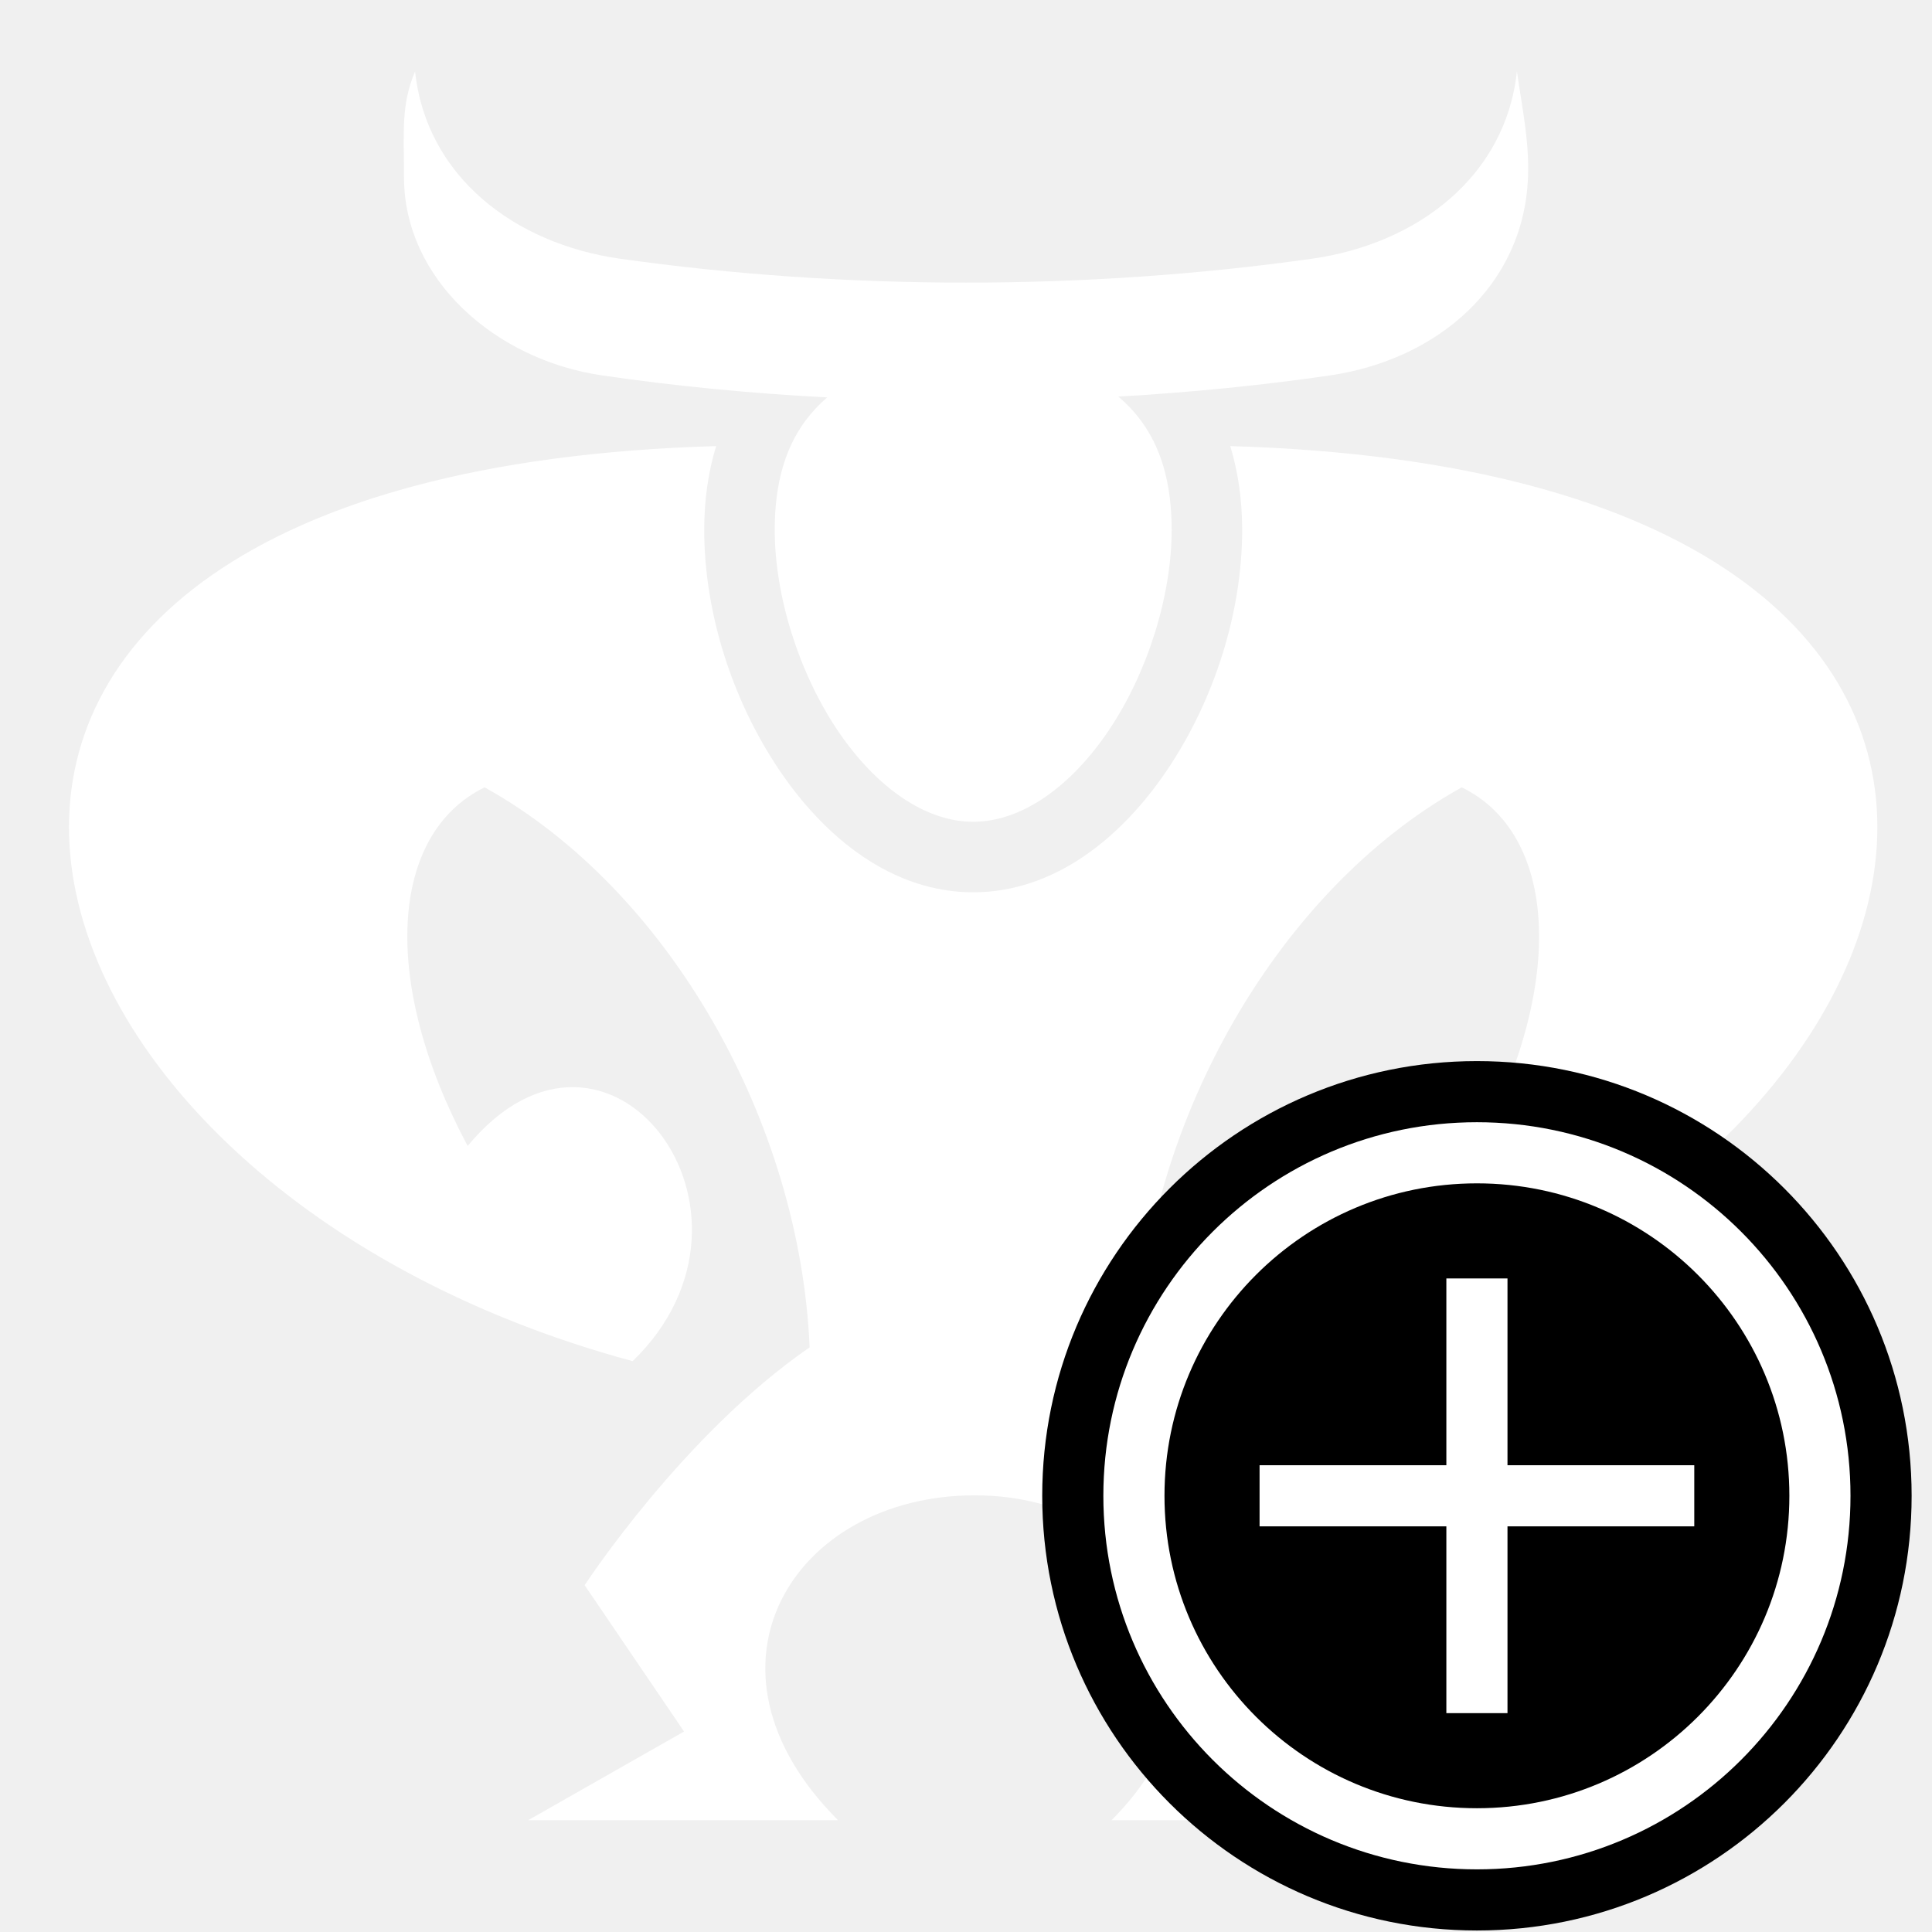
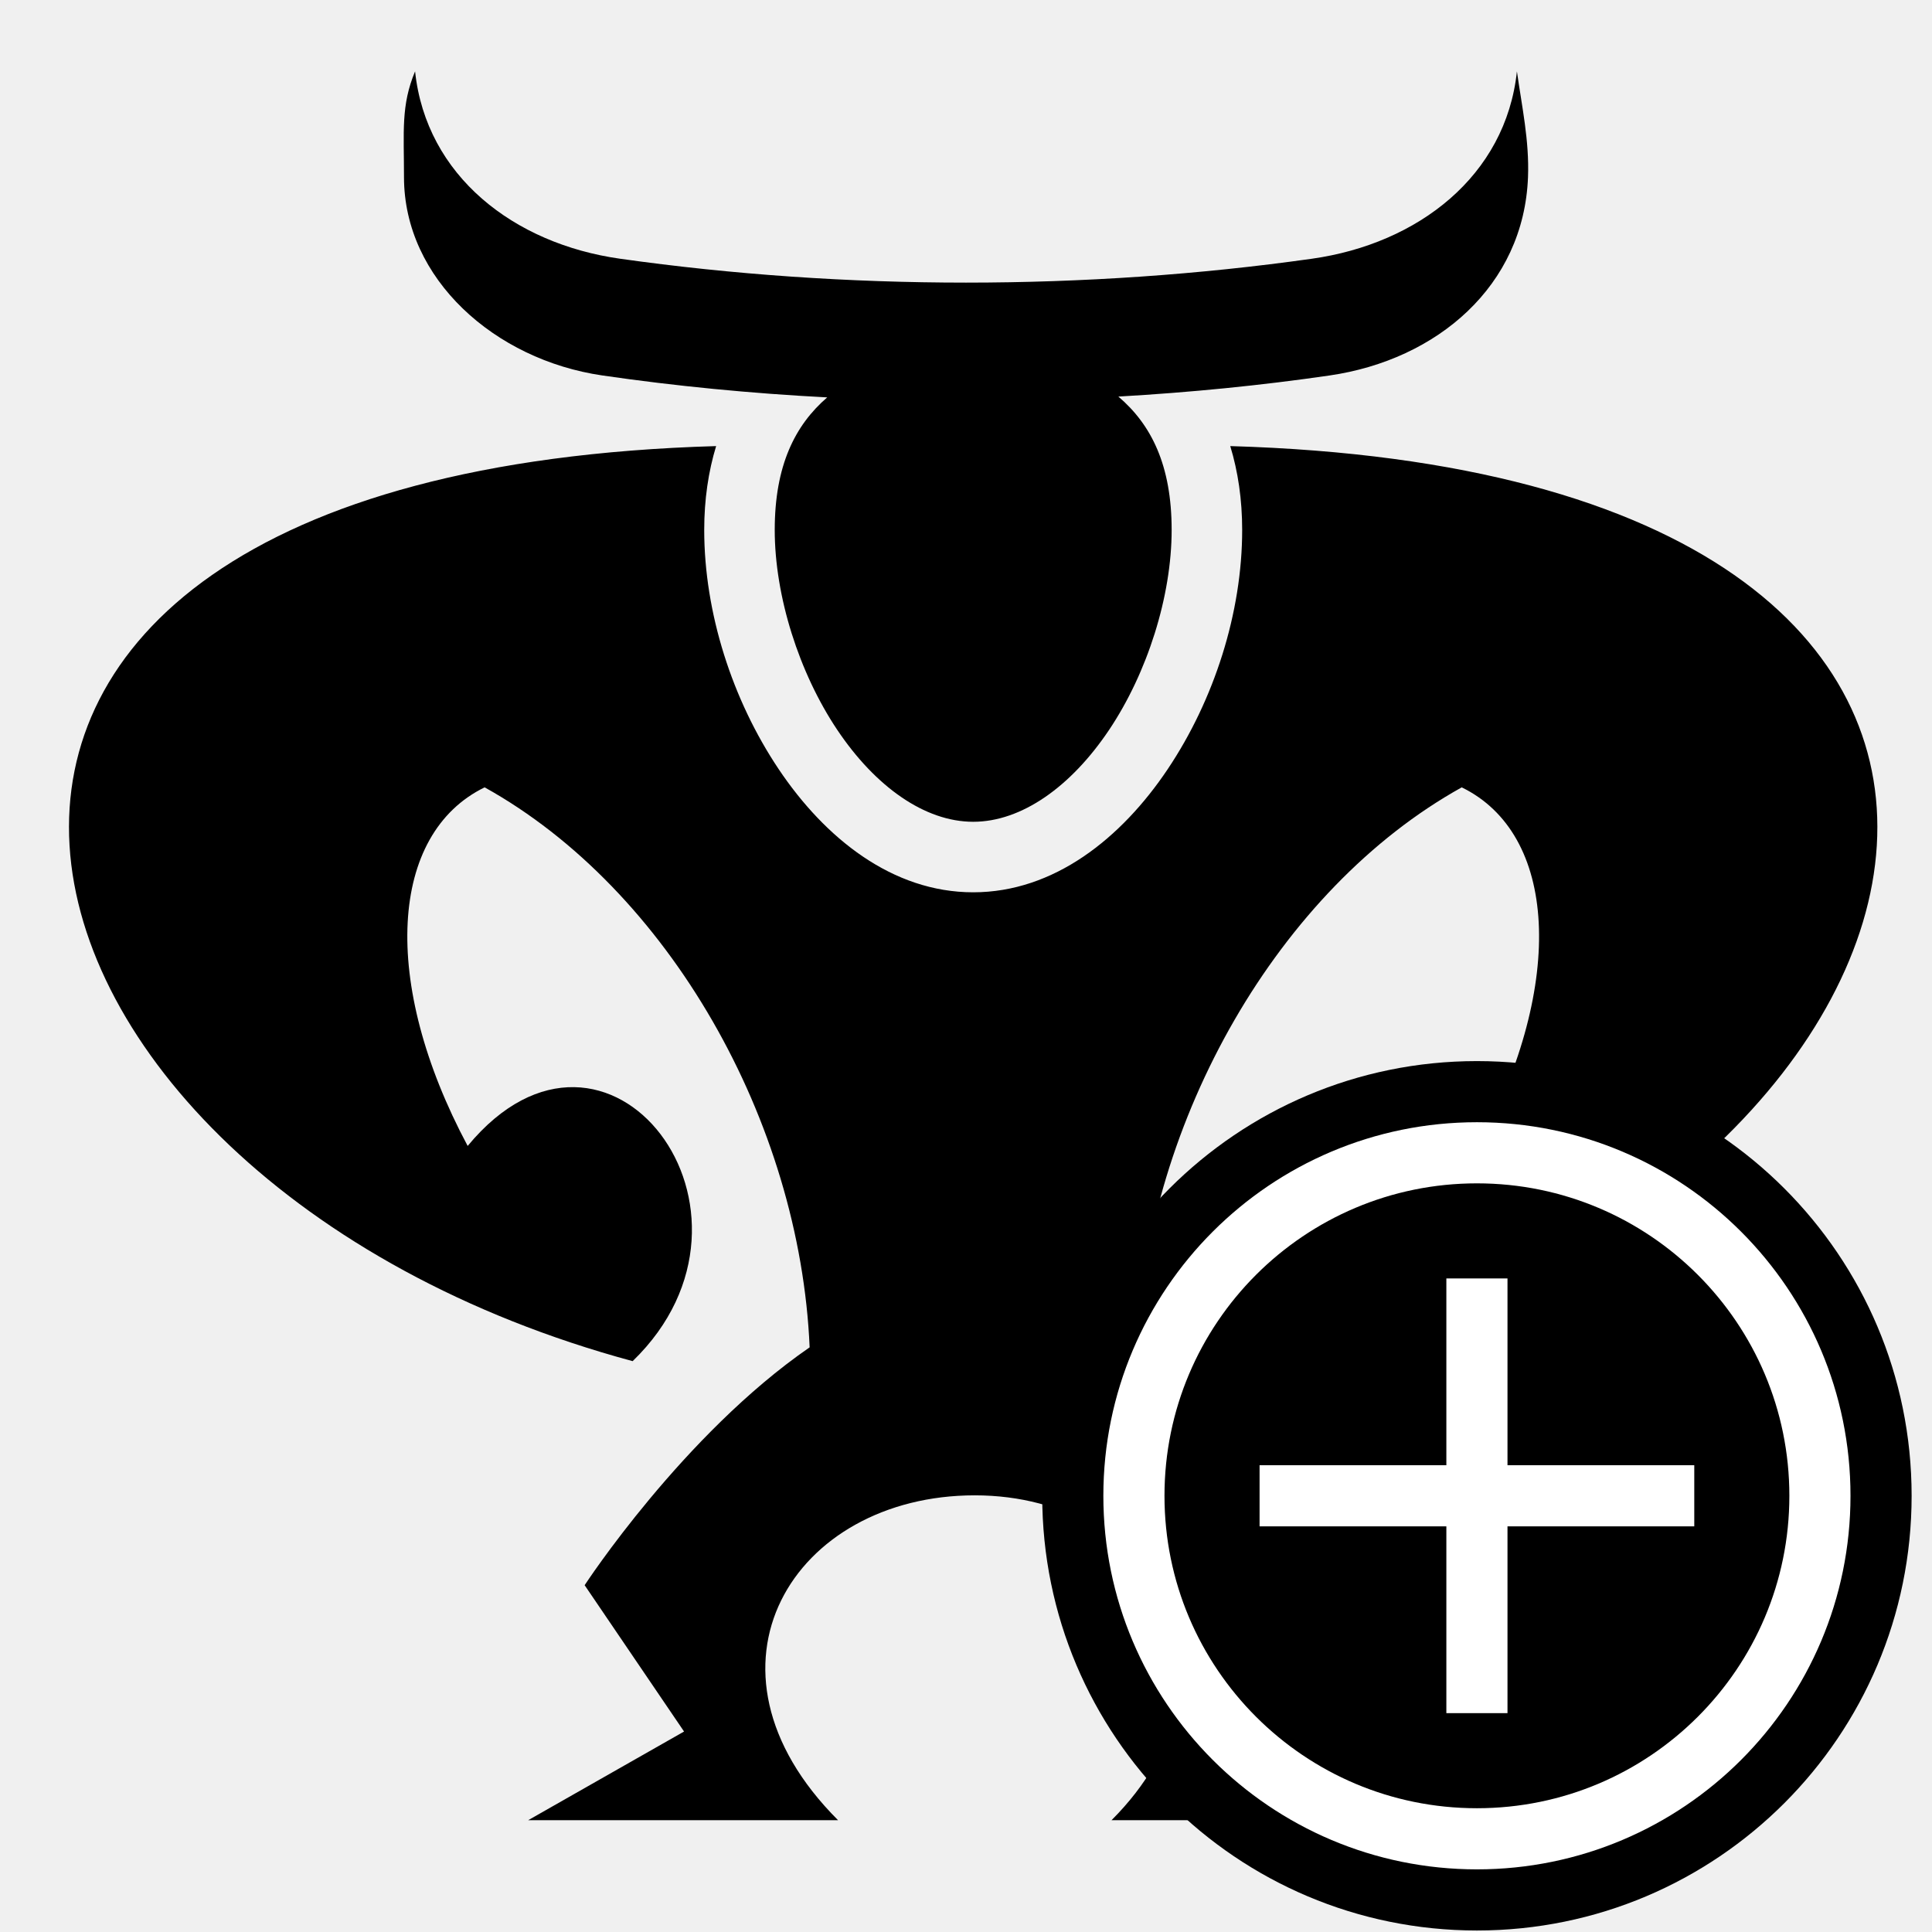
<svg xmlns="http://www.w3.org/2000/svg" viewBox="0 0 512 512" style="height: 512px; width: 512px;">
  <g class="" transform="translate(0,0)" style="touch-action: none;">
-     <path d="M110 18.906c-3.766 9.014-2.938 15.91-2.938 28.032 0 26.995 24.076 48.413 52.563 52.562 19.28 2.807 39.315 4.758 59.594 5.813-8.56 7.39-13.907 18.092-13.907 35.124 0 17.576 6.436 37.856 16.562 52.97 10.126 15.112 23.233 24.374 36.03 24.374 12.8 0 25.906-9.26 36.033-24.374 10.126-15.113 16.562-35.392 16.562-52.97 0-17.186-5.43-27.946-14.125-35.342 19.053-1.09 37.854-2.952 56-5.594 28.487-4.147 51.47-23.72 52.563-52.563.368-9.723-1.637-18.74-2.938-28.03-2.943 27.71-26.205 45.69-54.313 49.656-59.833 8.443-123.54 8.443-183.375 0-28.107-3.966-51.37-21.945-54.312-49.657zm79.78 99.313c-248.928 7.213-200.628 194.293-22.124 242.5 40.812-39.456-6.55-101.937-43.72-57.033-23.22-43.474-20.674-82.77 4.5-95.03 48.72 27.067 83.566 88.52 86.126 148.405-33.595 23.148-59.625 63.032-59.625 63.032l26.344 38.78-41.31 23.5h82.124c-40.513-40.52-11.77-86.093 36.22-86.093 48.645 0 74.12 48.22 36.248 86.095h81.282l-40.47-23.5 26.345-38.78s-26.458-40.502-60.44-63.564c2.744-59.716 37.52-120.887 86.095-147.874 25.176 12.262 27.722 51.557 4.5 95.03-37.168-44.903-84.53 17.578-43.72 57.033 178.5-48.206 226.788-235.28-22.124-242.5 2.054 6.73 3.158 14.17 3.158 22.218 0 21.95-7.423 45.024-19.72 63.375-12.295 18.35-30.17 32.656-51.562 32.656-21.392 0-39.266-14.306-51.562-32.657-12.296-18.352-19.72-41.426-19.72-63.375 0-8.048 1.105-15.488 3.157-22.22z" fill="#fff" fill-opacity="1" />
+     <path d="M110 18.906c-3.766 9.014-2.938 15.91-2.938 28.032 0 26.995 24.076 48.413 52.563 52.562 19.28 2.807 39.315 4.758 59.594 5.813-8.56 7.39-13.907 18.092-13.907 35.124 0 17.576 6.436 37.856 16.562 52.97 10.126 15.112 23.233 24.374 36.03 24.374 12.8 0 25.906-9.26 36.033-24.374 10.126-15.113 16.562-35.392 16.562-52.97 0-17.186-5.43-27.946-14.125-35.342 19.053-1.09 37.854-2.952 56-5.594 28.487-4.147 51.47-23.72 52.563-52.563.368-9.723-1.637-18.74-2.938-28.03-2.943 27.71-26.205 45.69-54.313 49.656-59.833 8.443-123.54 8.443-183.375 0-28.107-3.966-51.37-21.945-54.312-49.657zm79.78 99.313c-248.928 7.213-200.628 194.293-22.124 242.5 40.812-39.456-6.55-101.937-43.72-57.033-23.22-43.474-20.674-82.77 4.5-95.03 48.72 27.067 83.566 88.52 86.126 148.405-33.595 23.148-59.625 63.032-59.625 63.032l26.344 38.78-41.31 23.5h82.124c-40.513-40.52-11.77-86.093 36.22-86.093 48.645 0 74.12 48.22 36.248 86.095h81.282l-40.47-23.5 26.345-38.78s-26.458-40.502-60.44-63.564c2.744-59.716 37.52-120.887 86.095-147.874 25.176 12.262 27.722 51.557 4.5 95.03-37.168-44.903-84.53 17.578-43.72 57.033 178.5-48.206 226.788-235.28-22.124-242.5 2.054 6.73 3.158 14.17 3.158 22.218 0 21.95-7.423 45.024-19.72 63.375-12.295 18.35-30.17 32.656-51.562 32.656-21.392 0-39.266-14.306-51.562-32.657-12.296-18.352-19.72-41.426-19.72-63.375 0-8.048 1.105-15.488 3.157-22.22z" fill="#000" fill-opacity="1">
+ </path>
  </g>
  <g class="" transform="translate(273,278)" style="touch-action: none;">
    <g transform="translate(3.2, 3.2) scale(0.9, 0.9) rotate(0, 128, 128)">
-       <circle cx="128" cy="128" r="128" fill="#000000" fill-opacity="1" />
-       <circle stroke="#ffffff" stroke-opacity="1" fill="#000000" fill-opacity="1" stroke-width="18" cx="128" cy="128" r="101" />
-       <path fill="#ffffff" fill-opacity="1" d="M119 64v55H64v18h55v55h18v-55h55v-18h-55V64h-18z" />
+       <circle cx="128" cy="128" r="128" fill="#000000" fill-opacity="1">
+ </circle>
+       <circle stroke="#ffffff" stroke-opacity="1" fill="#000000" fill-opacity="1" stroke-width="18" cx="128" cy="128" r="101">
+ </circle>
+       <path fill="#ffffff" fill-opacity="1" d="M119 64v55H64v18h55v55h18v-55h55v-18h-55V64h-18z">
+ </path>
    </g>
  </g>
</svg>
